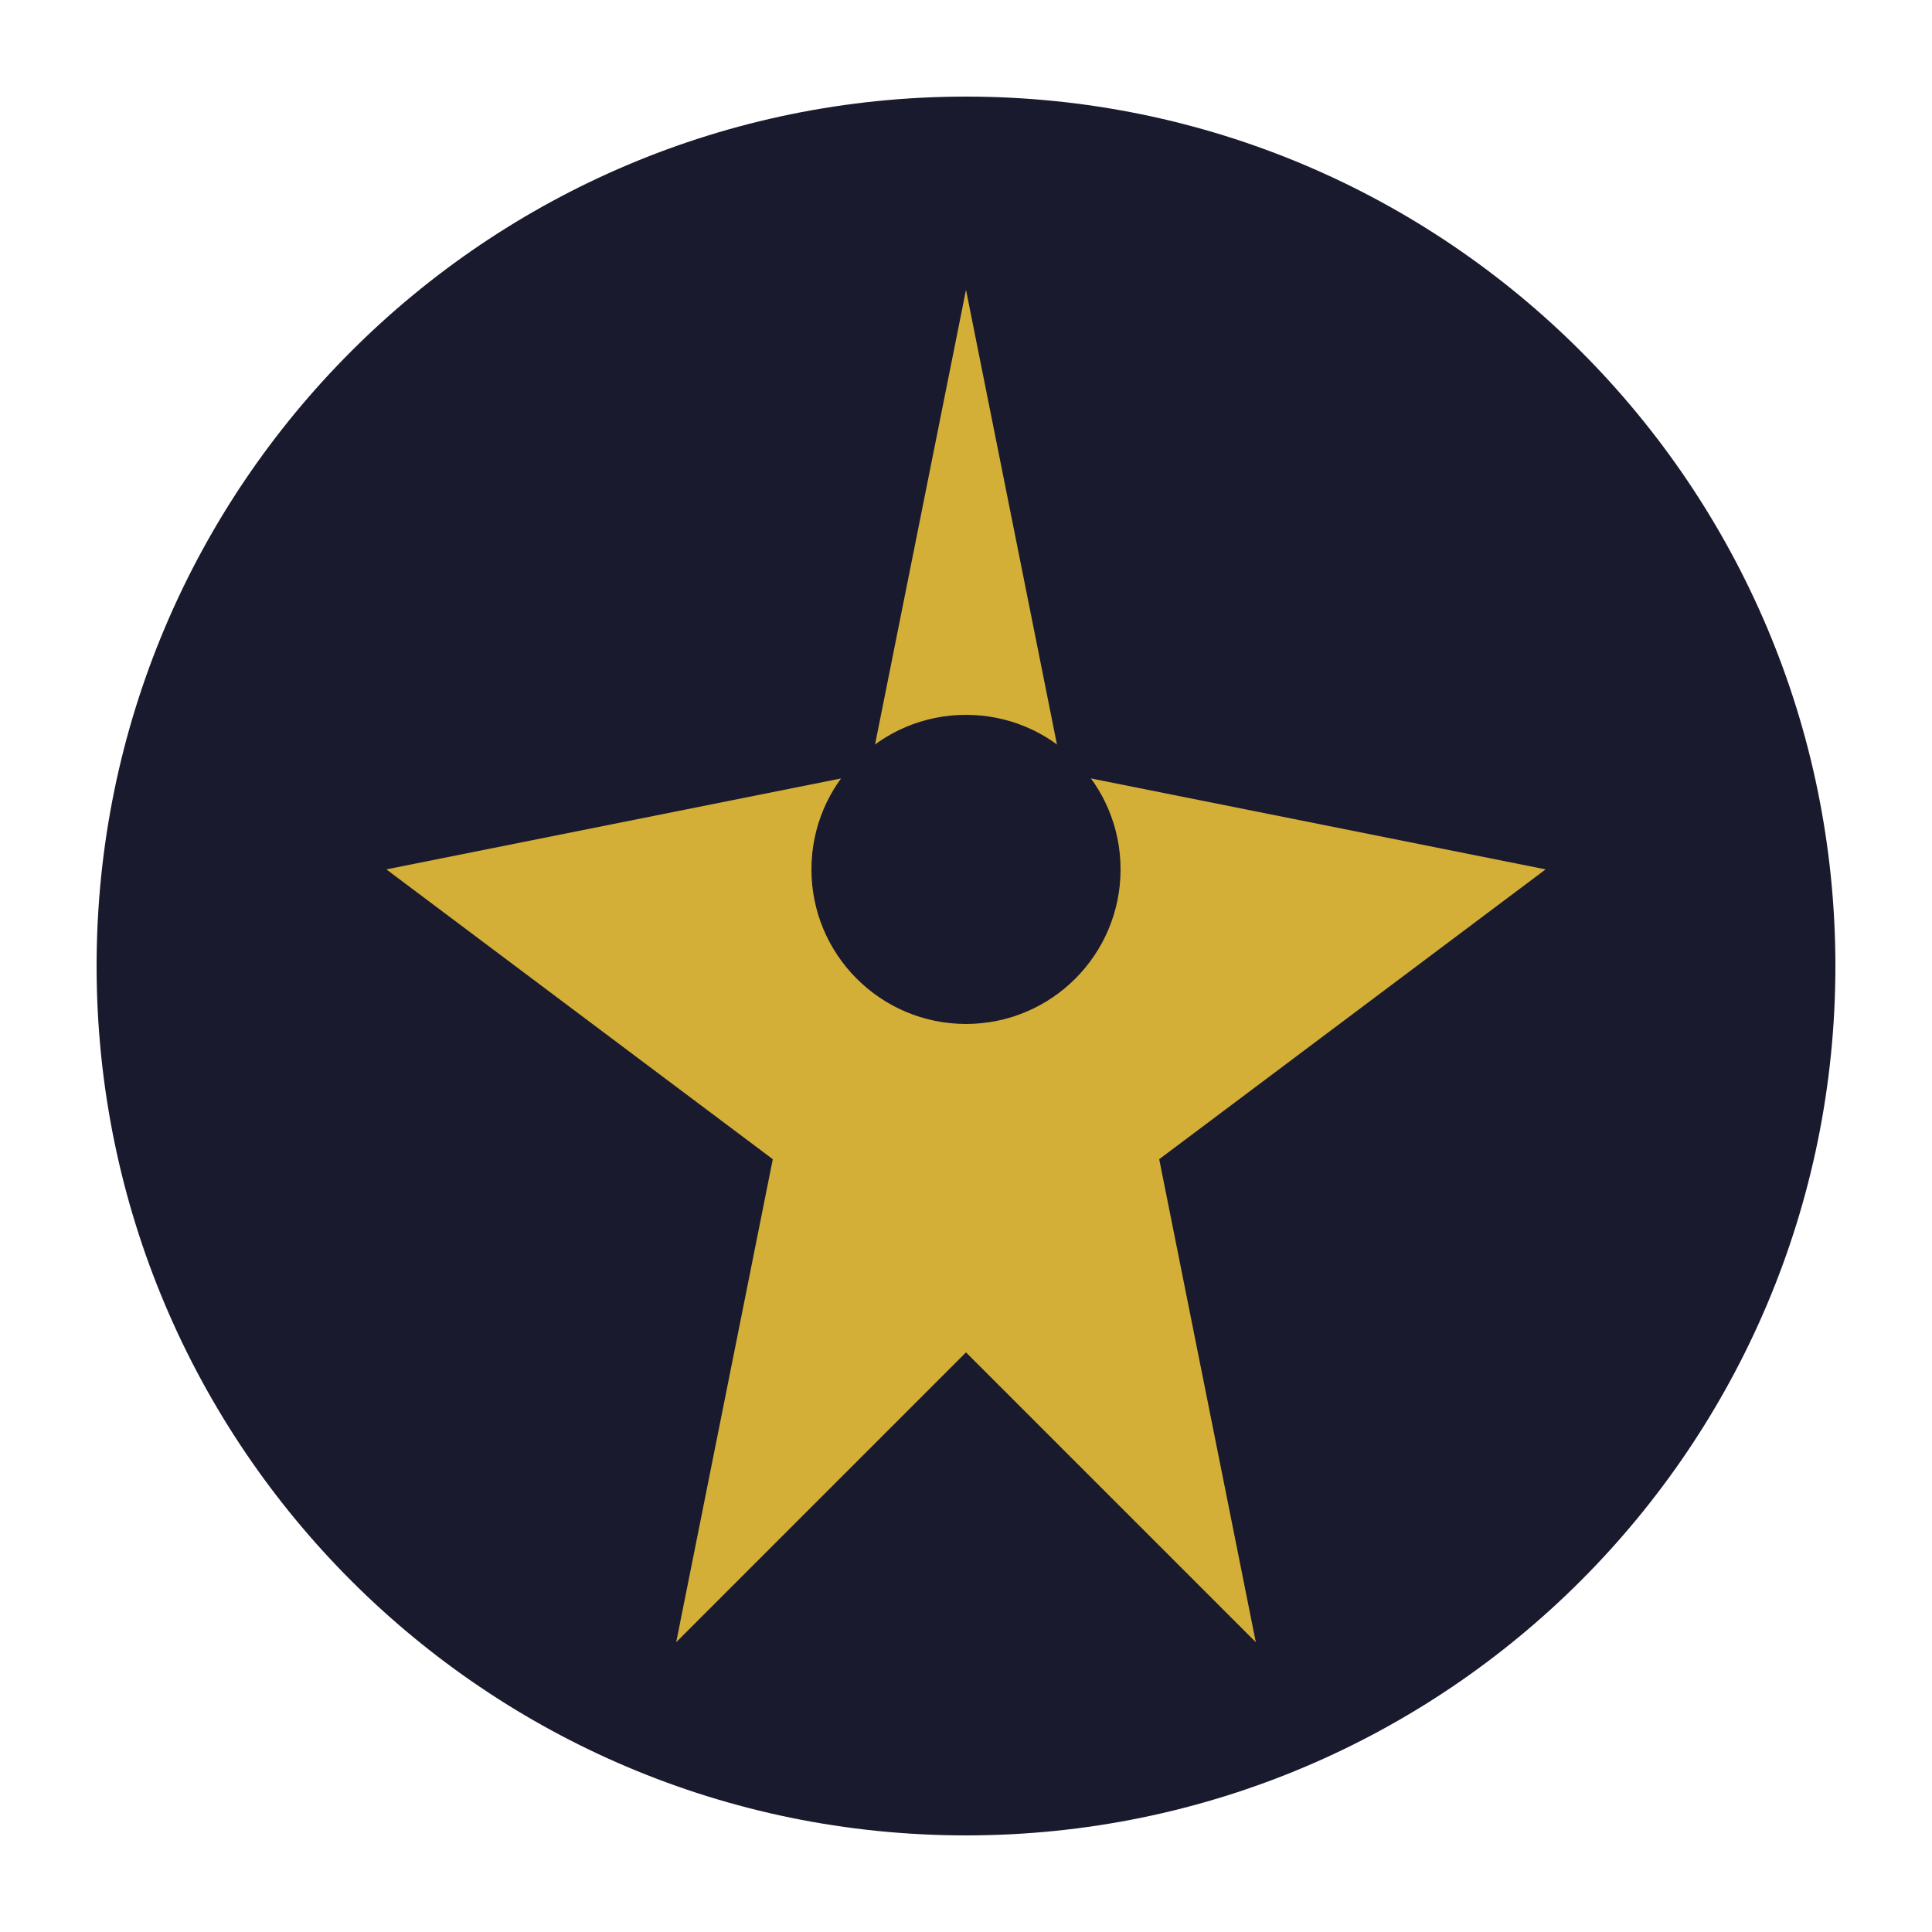
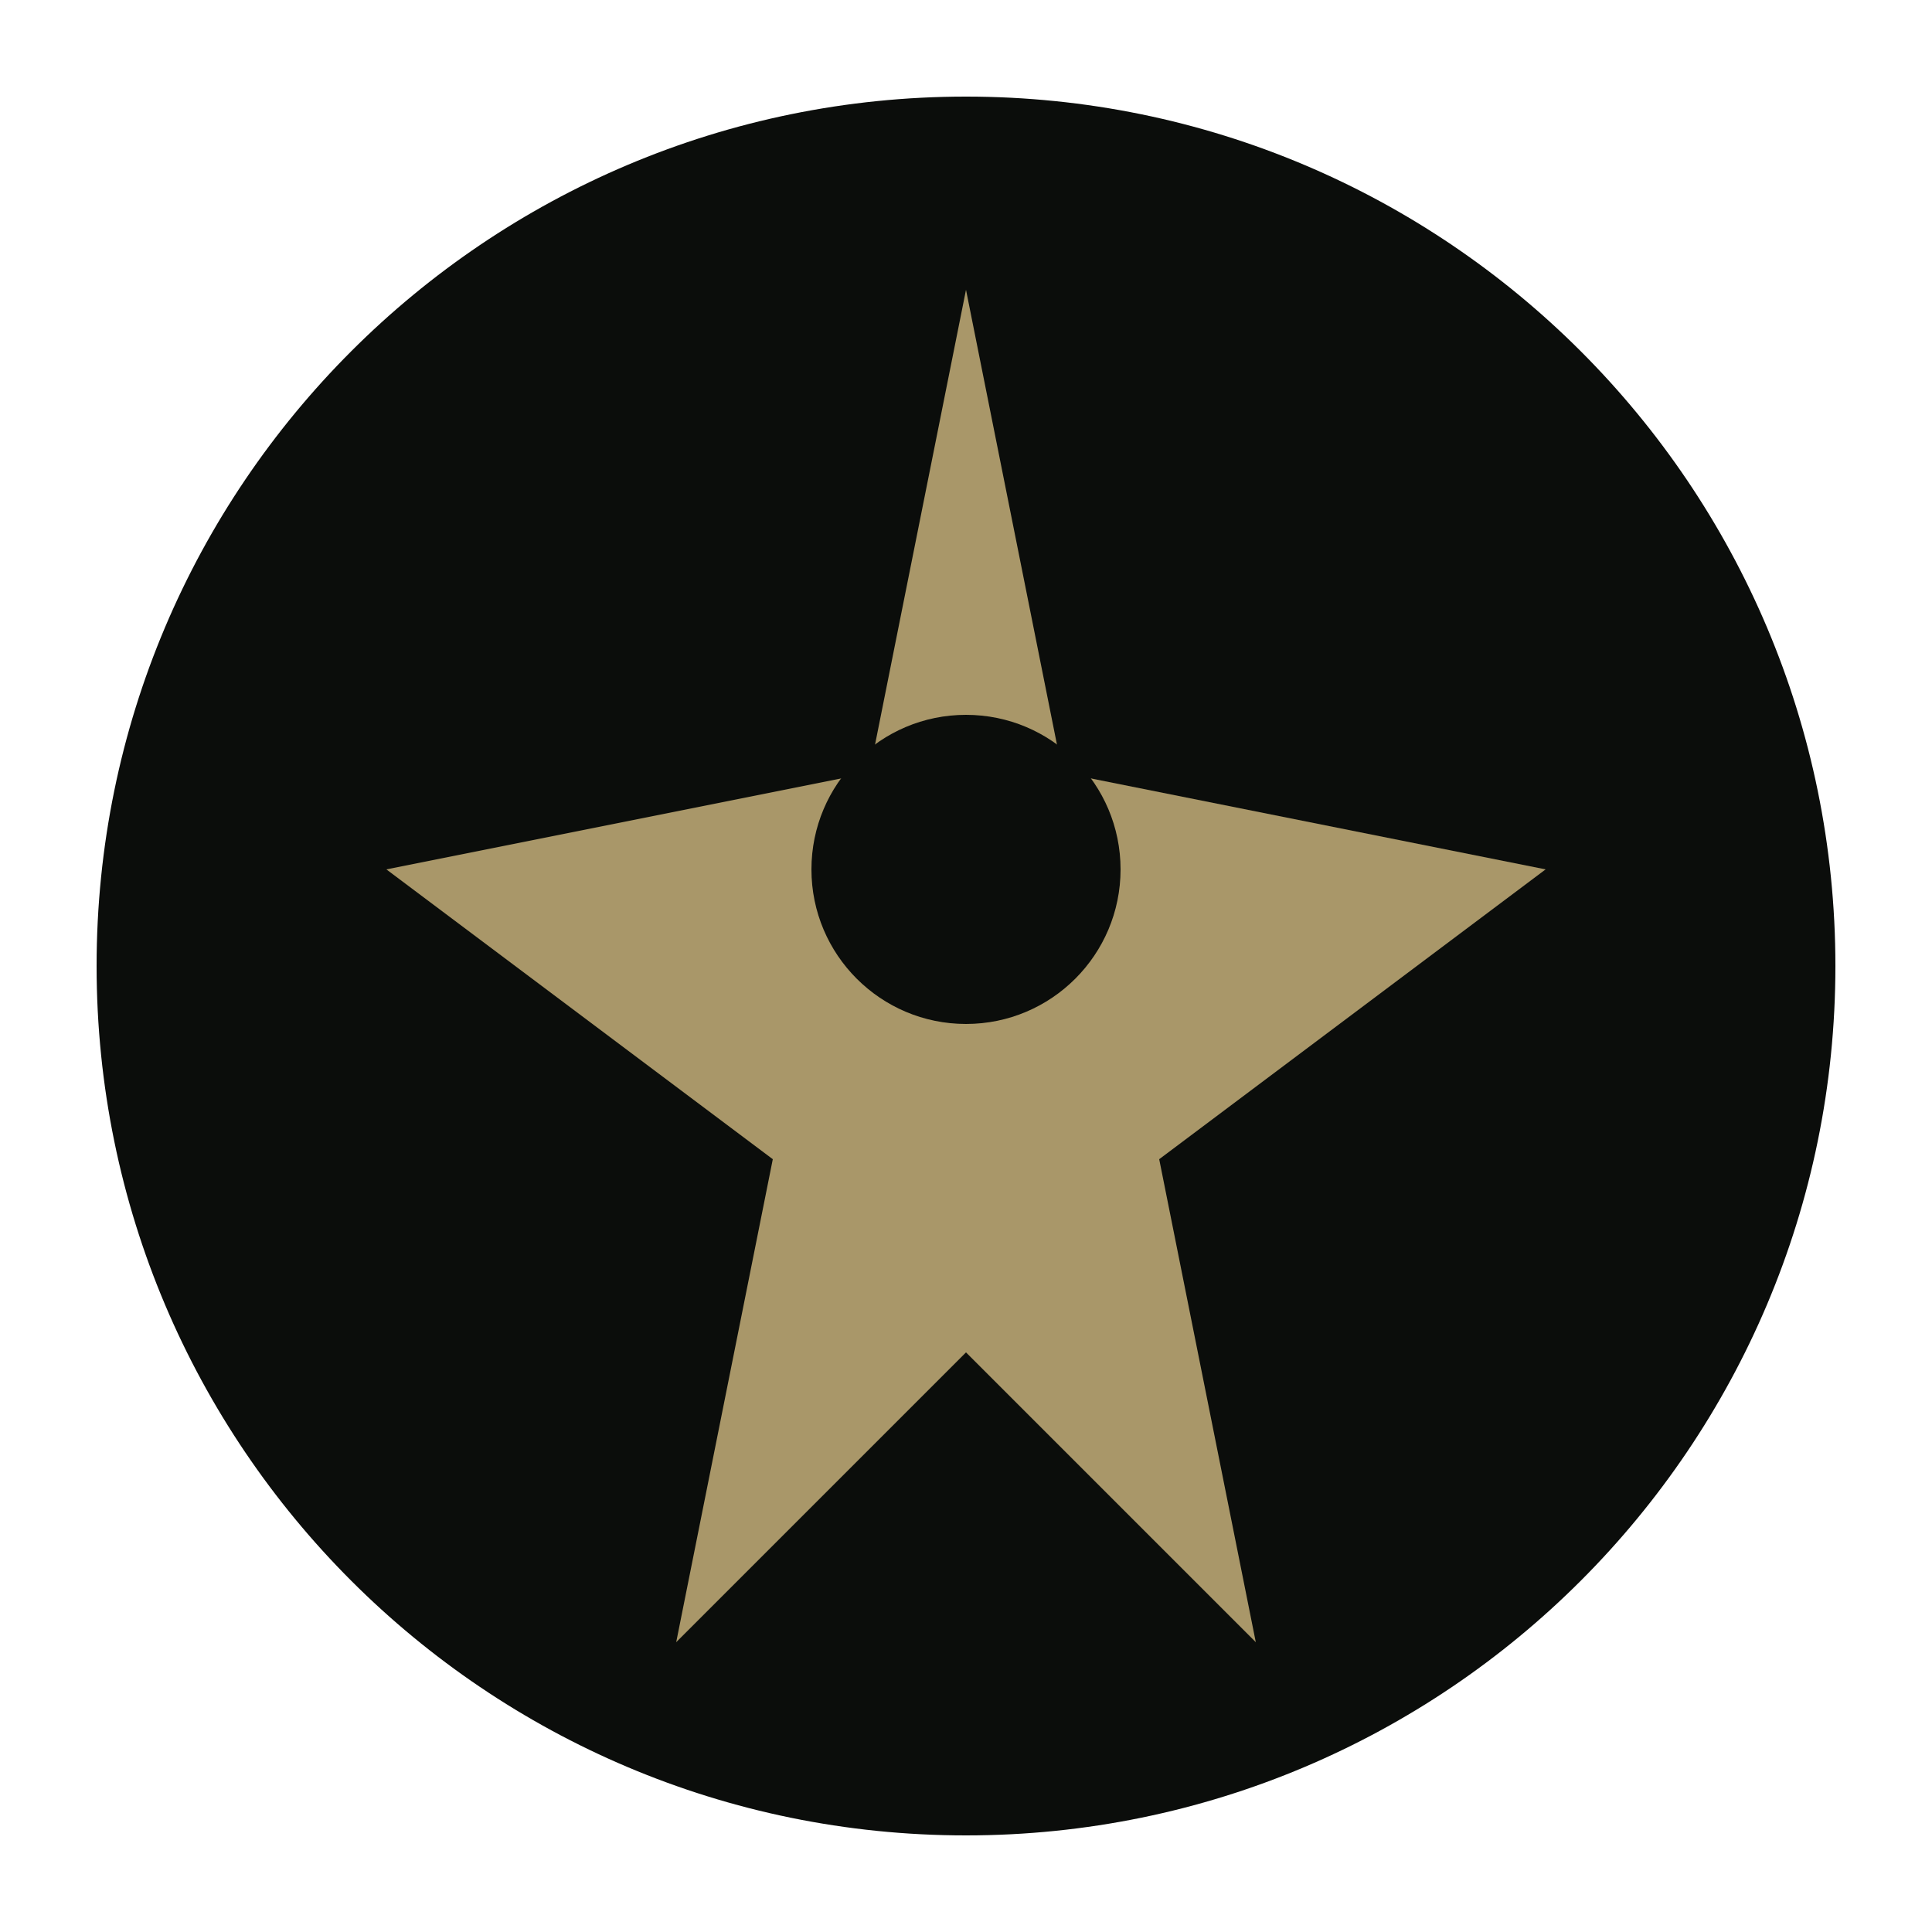
<svg xmlns="http://www.w3.org/2000/svg" viewBox="0 0 100 100">
-   <circle cx="50" cy="50" r="45" fill="#1a1a2e" />
-   <path d="M50 15 L55 40 L80 45 L60 60 L65 85 L50 70 L35 85 L40 60 L20 45 L45 40 Z" fill="#d4af37" />
-   <circle cx="50" cy="45" r="8" fill="#1a1a2e" />
+   <circle cx="50" cy="50" r="45" fill="#0b0d0b" />
+   <path d="M50 15 L55 40 L80 45 L60 60 L65 85 L50 70 L35 85 L40 60 L20 45 L45 40 Z" fill="#a99769" />
+   <circle cx="50" cy="45" r="8" fill="#0b0d0b" />
</svg>
